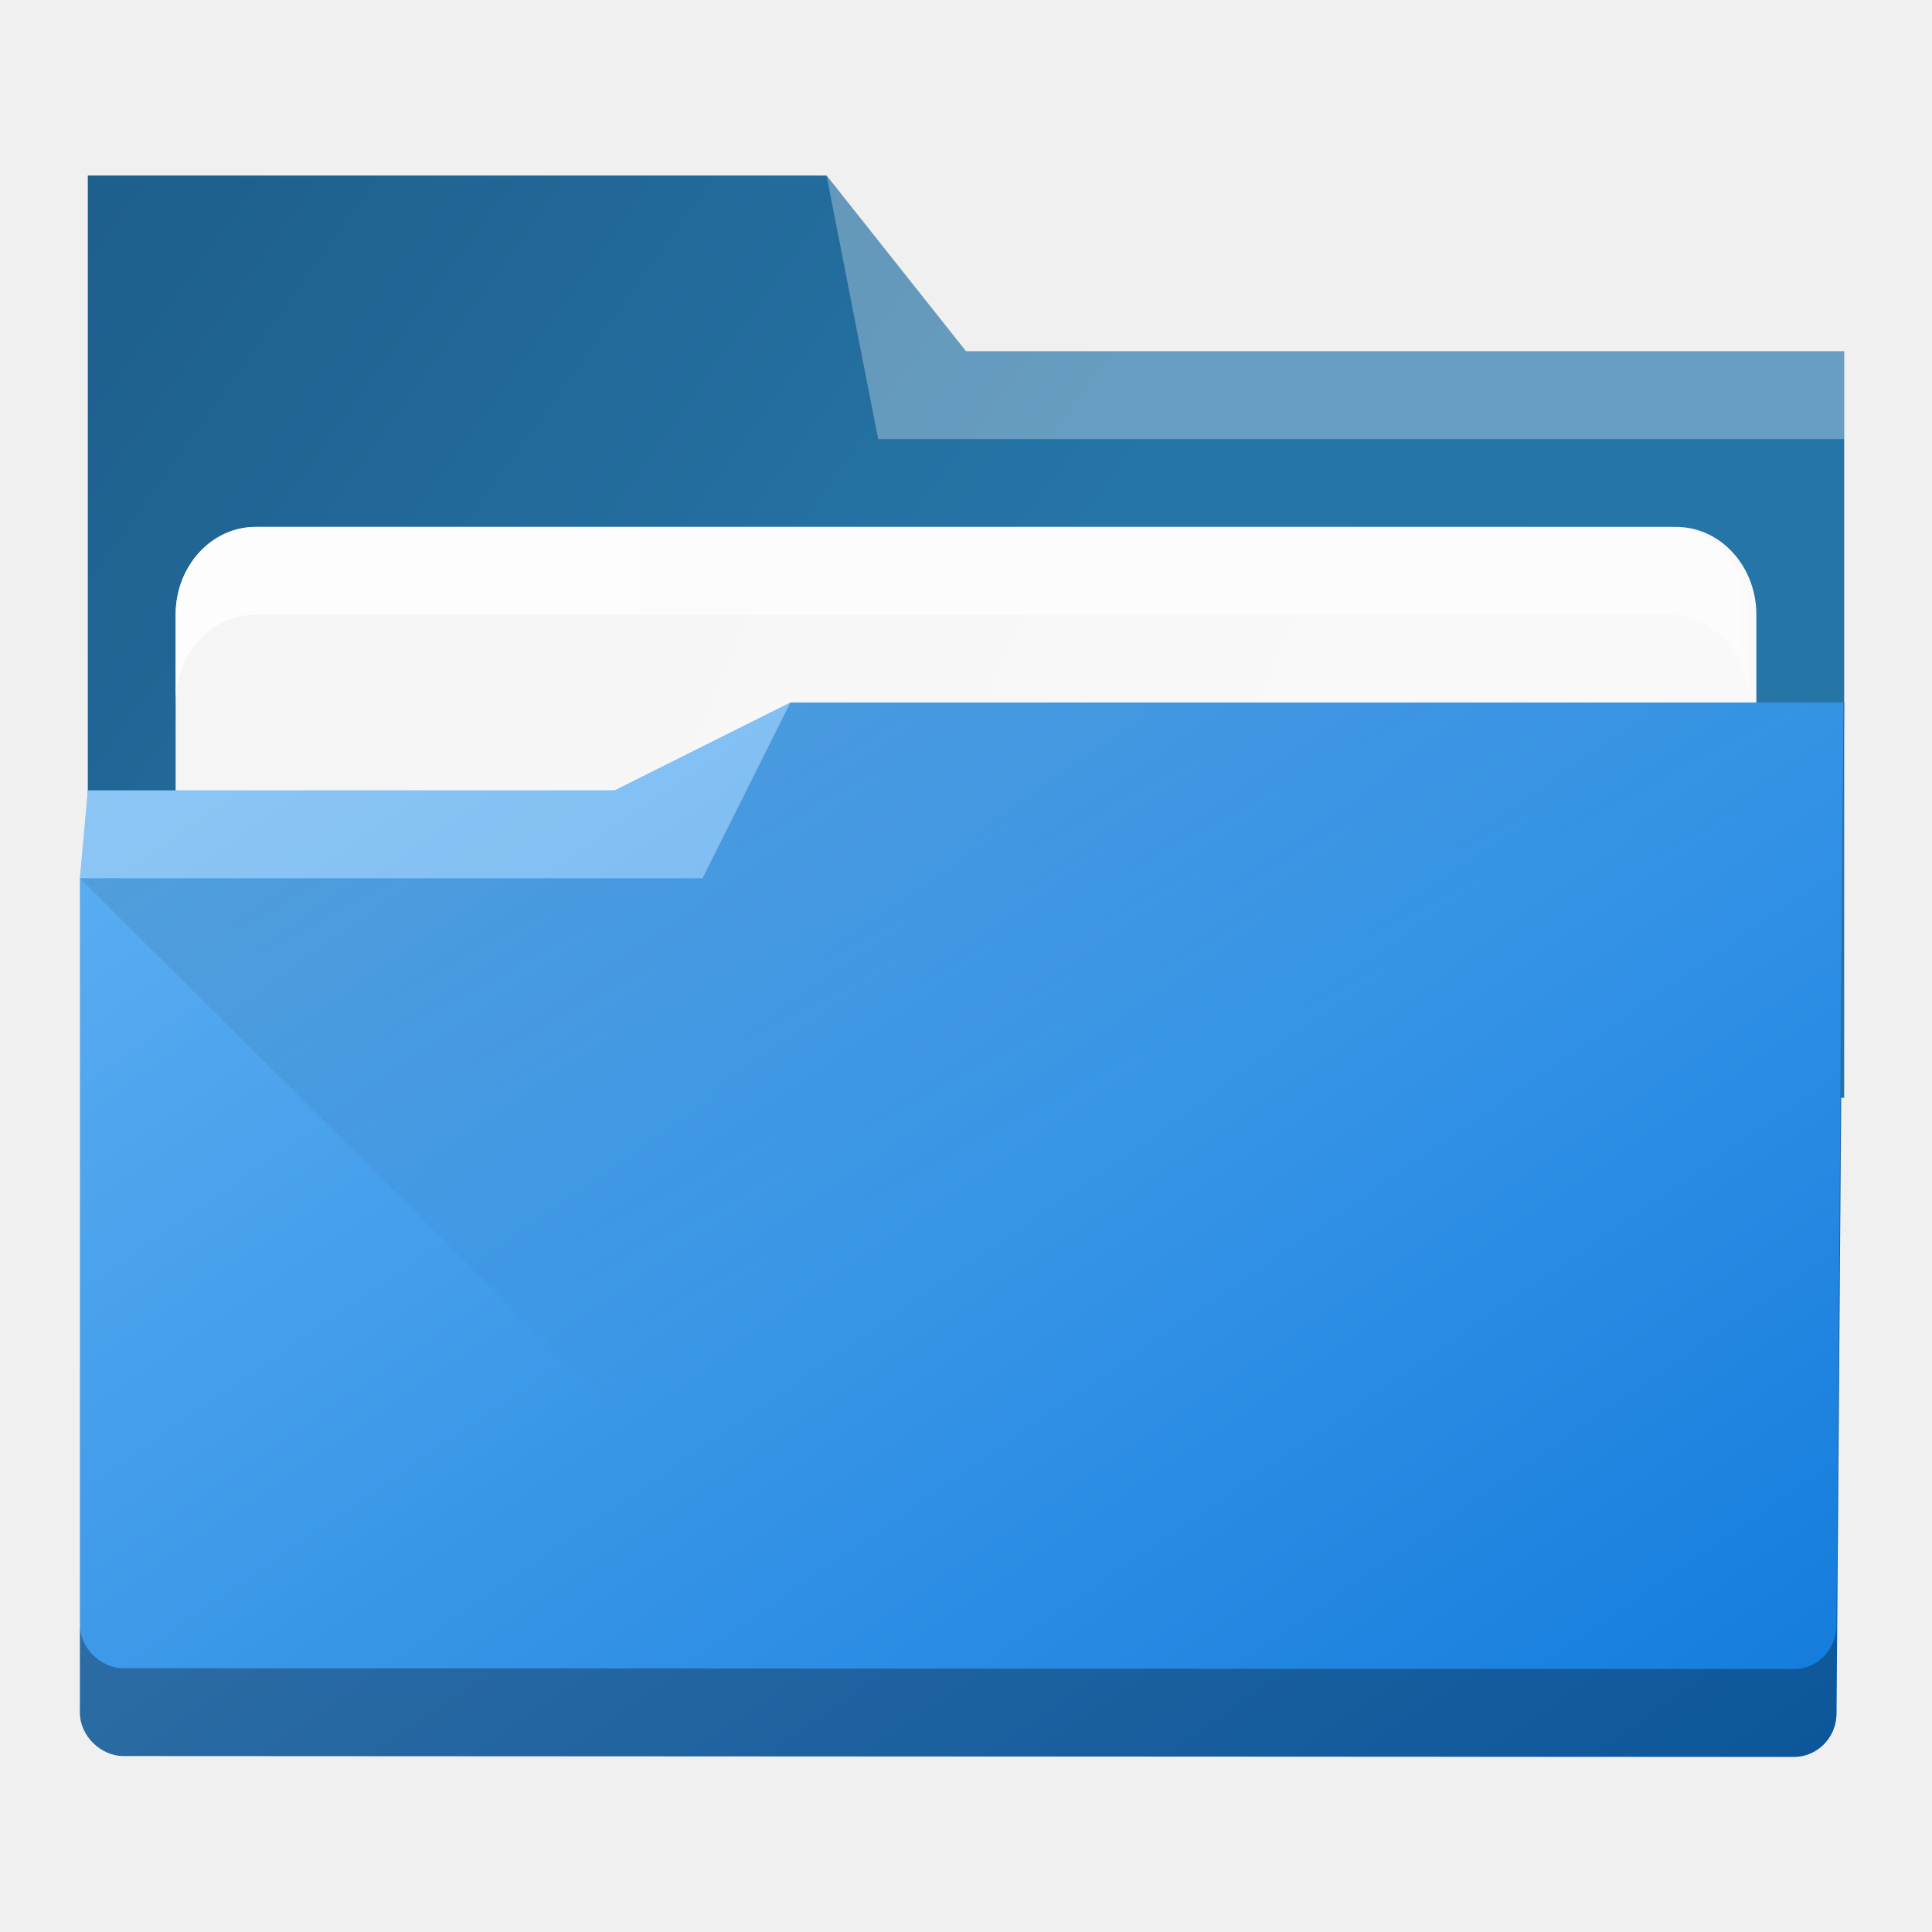
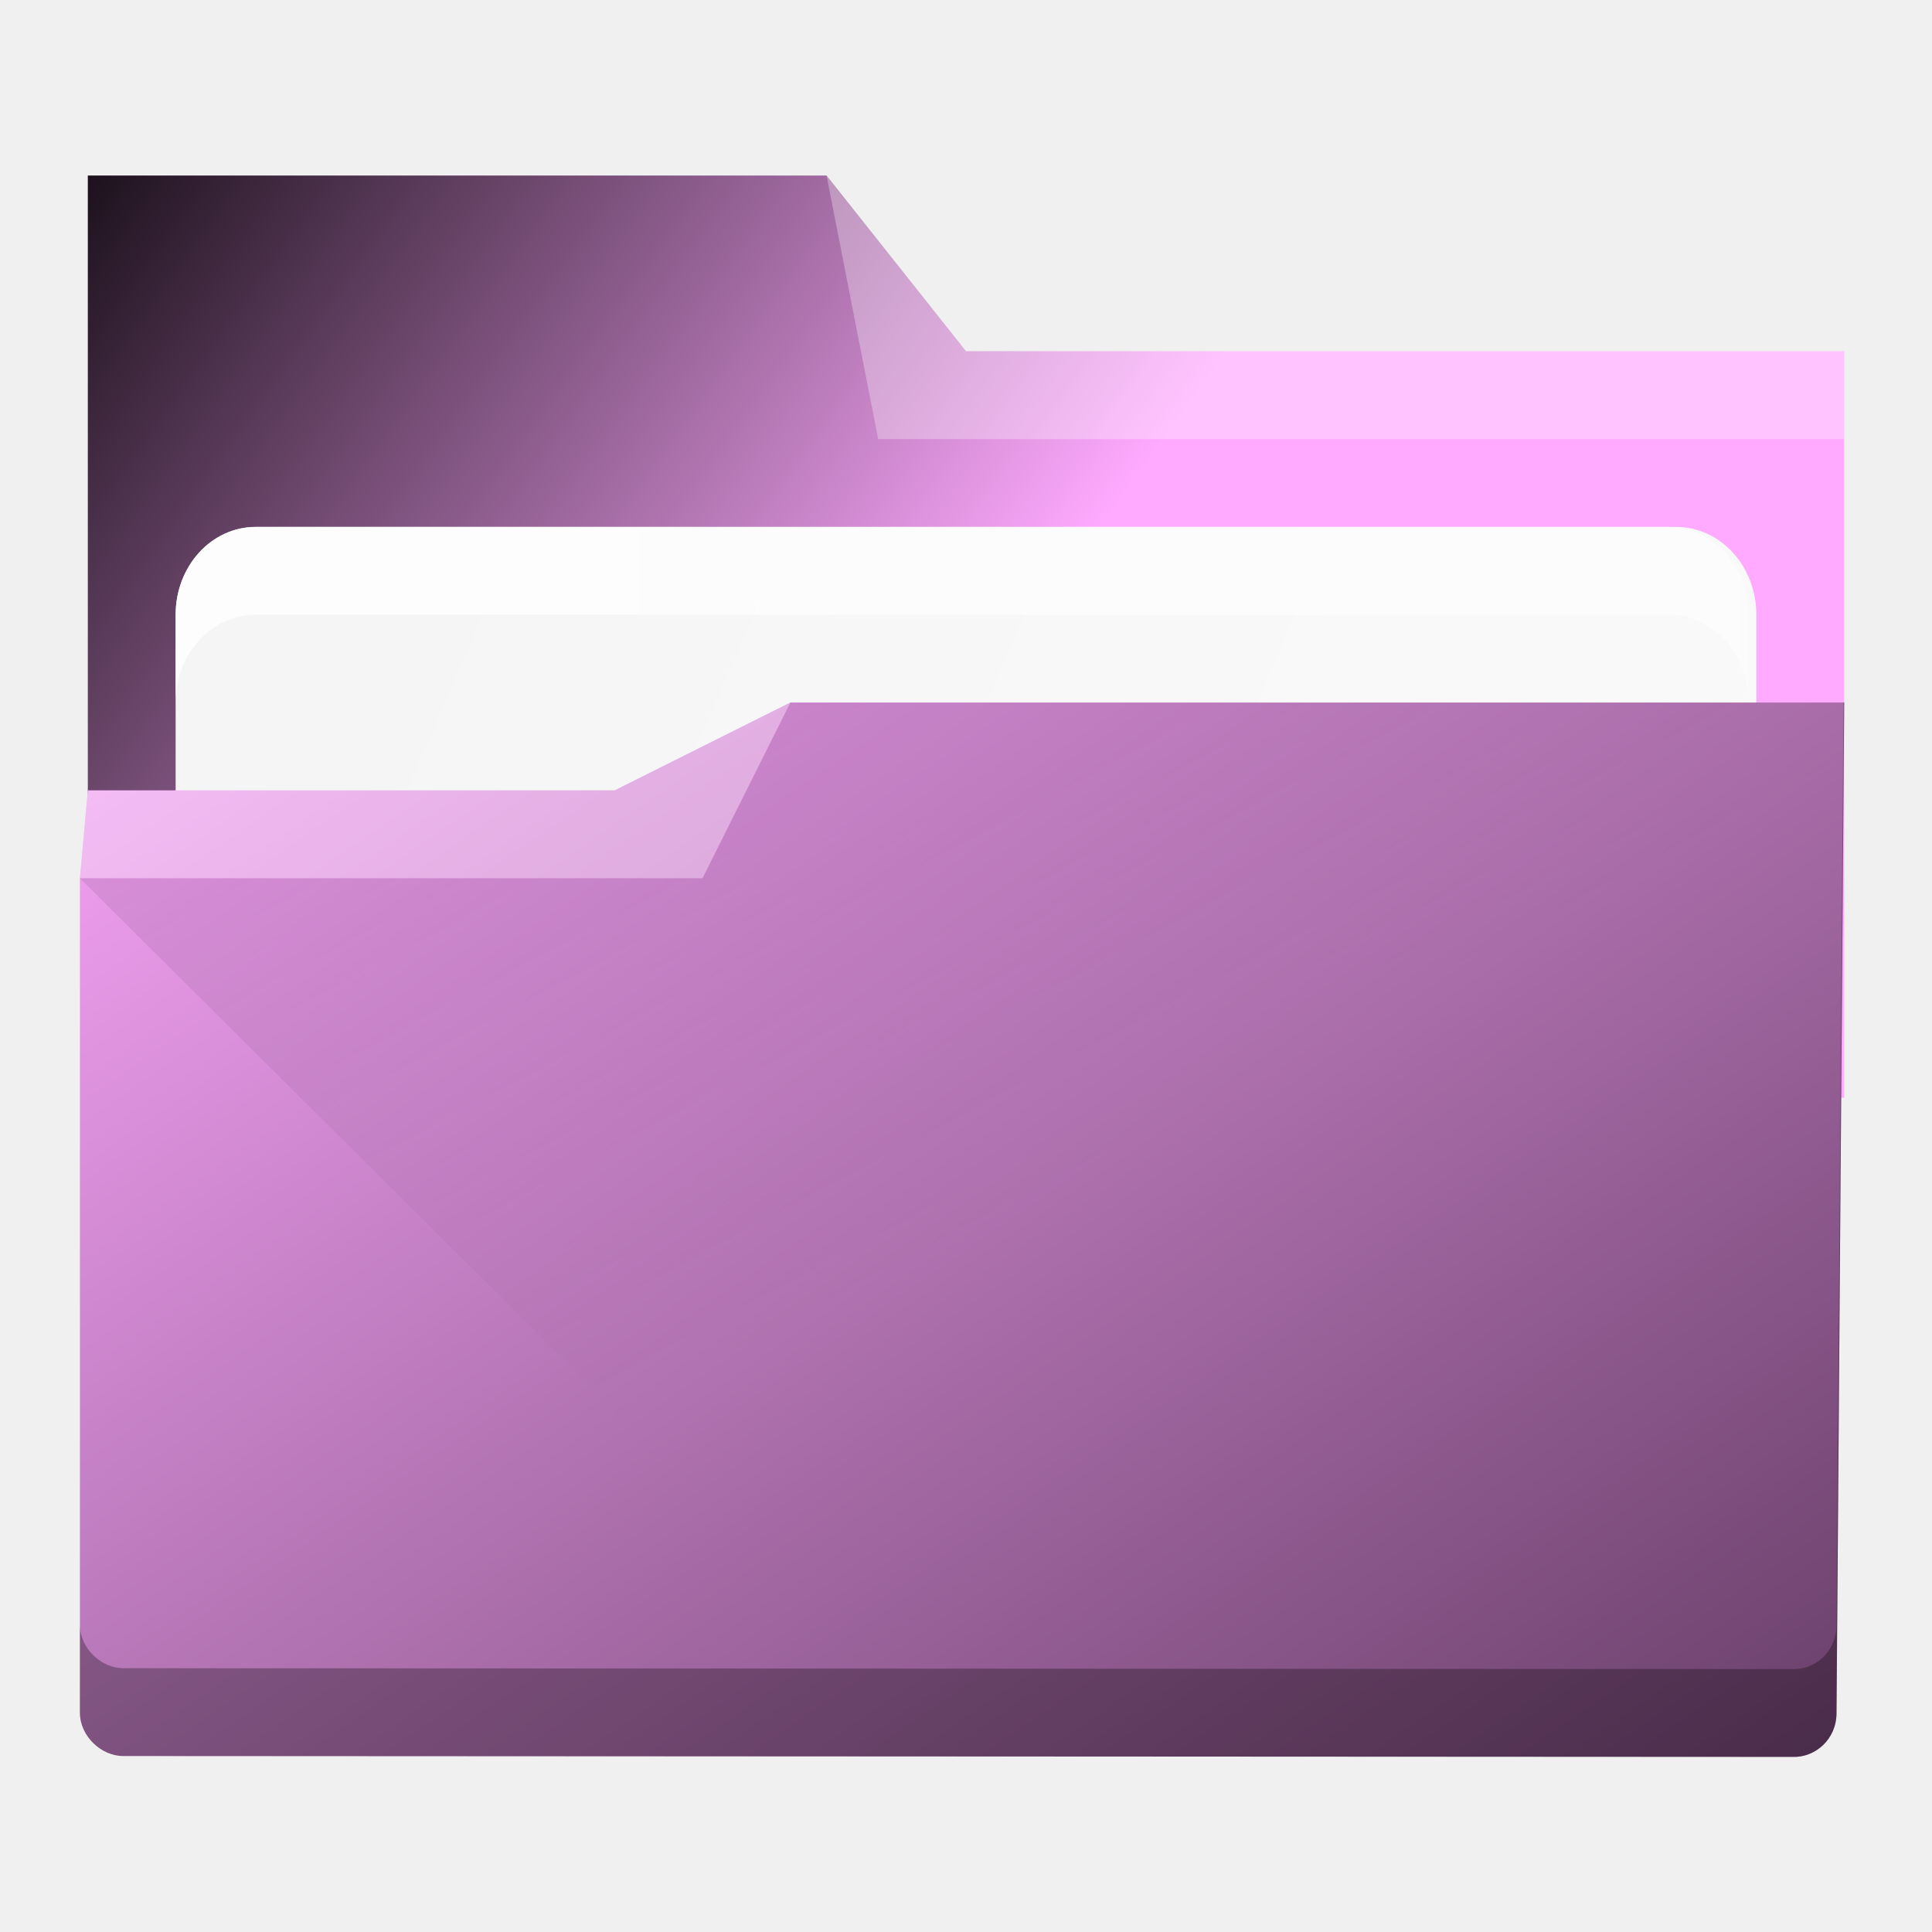
<svg xmlns="http://www.w3.org/2000/svg" xmlns:xlink="http://www.w3.org/1999/xlink" width="22" height="22" viewBox="0 0 22 22" id="svg7925" version="1.1">
  <defs id="defs7927">
    <linearGradient id="linearGradient4274">
      <stop id="stop4276" offset="0" style="stop-color:#ffffff;stop-opacity:1;" />
      <stop id="stop4278" offset="1" style="stop-color:#ffffff;stop-opacity:0.488" />
    </linearGradient>
    <linearGradient xlink:href="#linearGradient4274" id="linearGradient8485" gradientUnits="userSpaceOnUse" gradientTransform="matrix(0.6922471,0,0,0.6922471,-264.2715,1668.435)" x1="390.571" y1="498.298" x2="442.571" y2="498.298" />
    <linearGradient xlink:href="#linearGradient4393" id="linearGradient4399" x1="419.462" y1="499.237" x2="432.571" y2="523.798" gradientUnits="userSpaceOnUse" gradientTransform="matrix(0.3461683,0,0,0.3461683,-141.2046,864.5422)" />
    <linearGradient id="linearGradient4393">
      <stop style="stop-color:#000000;stop-opacity:1;" offset="0" id="stop4395" />
      <stop style="stop-color:#000000;stop-opacity:0;" offset="1" id="stop4397" />
    </linearGradient>
    <linearGradient xlink:href="#linearGradient4172-5" id="linearGradient4178" y1="548.886" y2="495.308" x2="397.228" gradientUnits="userSpaceOnUse" gradientTransform="matrix(0.3461683,0,0,0.3460556,-133.2427,862.8724)" x1="434.162" />
    <linearGradient id="linearGradient4172-5">
-       <stop style="stop-color:#127bdc;stop-opacity:1" id="stop4174-6" />
-       <stop offset="1" style="stop-color:#64b4f4;stop-opacity:1" id="stop4176-6" />
+       <stop style="stop-color:#6a406a;stop-opacity:1" id="stop4174-6" />
+       <stop offset="1" style="stop-color:#ffaaff;stop-opacity:1" id="stop4176-6" />
    </linearGradient>
    <linearGradient xlink:href="#linearGradient4227" id="linearGradient4225" gradientUnits="userSpaceOnUse" x1="396.571" y1="498.798" x2="426.571" y2="511.798" gradientTransform="matrix(0.3461683,0,0,0.3461683,-133.2427,864.5037)" />
    <linearGradient id="linearGradient4227">
      <stop id="stop4229" offset="0" style="stop-color:#f5f5f5;stop-opacity:1" />
      <stop id="stop4231" offset="1" style="stop-color:#f9f9f9;stop-opacity:1" />
    </linearGradient>
    <linearGradient gradientTransform="matrix(0.3461683,0,0,0.3461683,-133.2427,862.8114)" xlink:href="#linearGradient4291" id="linearGradient4297" x1="388.571" y1="487.798" x2="416.571" y2="507.798" gradientUnits="userSpaceOnUse" />
    <linearGradient id="linearGradient4291">
-       <stop style="stop-color:#1d5e8c;stop-opacity:1" offset="0" id="stop4293" />
-       <stop style="stop-color:#2675a7;stop-opacity:1" offset="1" id="stop4295" />
+       <stop style="stop-color:#190f19;stop-opacity:1" offset="0" id="stop4293" />
+       <stop style="stop-color:#ffaaff;stop-opacity:1" offset="1" id="stop4295" />
    </linearGradient>
    <linearGradient xlink:href="#linearGradient4274" id="linearGradient8603" gradientUnits="userSpaceOnUse" gradientTransform="matrix(0.3461683,0,0,0.3461683,-133.2427,2893.05)" x1="390.571" y1="498.298" x2="442.571" y2="498.298" />
    <linearGradient xlink:href="#linearGradient4274" id="linearGradient8603-0" gradientUnits="userSpaceOnUse" gradientTransform="matrix(0.3461683,0,0,0.3461683,-135.1533,827.3248)" x1="390.571" y1="498.298" x2="442.571" y2="498.298" />
  </defs>
  <g id="layer1" transform="translate(0,-1030.362)">
    <path style="fill:url(#linearGradient4297);fill-opacity:1" id="rect4180" d="m 1,1042.362 20,0.501 0,-8.501 -10,0 -1.588,-2.001 -8.412,0 z" />
    <rect ry="1" rx="0.913" y="1036.362" x="2" height="5" width="18" id="rect4223" style="color:#000000;clip-rule:nonzero;display:inline;overflow:visible;visibility:visible;opacity:1;isolation:auto;mix-blend-mode:normal;color-interpolation:sRGB;color-interpolation-filters:linearRGB;solid-color:#000000;solid-opacity:1;fill:url(#linearGradient4225);fill-opacity:1;fill-rule:nonzero;stroke:none;stroke-width:1;stroke-linecap:butt;stroke-linejoin:miter;stroke-miterlimit:4;stroke-dasharray:none;stroke-dashoffset:0;stroke-opacity:1;marker:none;color-rendering:auto;image-rendering:auto;shape-rendering:auto;text-rendering:auto;enable-background:accumulate" />
    <path style="fill:url(#linearGradient4178)" d="m 9,1038.362 -2,1 -6,0 -0.09,1.001 -5e-7,9.5 c 0,0.27 0.244,0.495 0.492,0.495 l 19.011,0.01 c 0.255,0.01 0.5,-0.198 0.5,-0.5 L 21,1038.362 Z" id="rect4113" />
    <path style="opacity:0.3;fill:#ffffff;fill-opacity:1;fill-rule:evenodd" id="path4224" d="m 1,1039.362 -0.09,1.001 7.09,0 1,-2 -2,0.999 z" />
    <path style="opacity:0.3;fill:#ffffff;fill-opacity:1;fill-rule:evenodd" id="path4196" d="m 9.412,1032.362 0.588,3 11,0 0,-1 -10,0 z" />
    <path style="opacity:0.099;fill:url(#linearGradient4399);fill-opacity:1;fill-rule:evenodd;stroke:none;stroke-width:1px;stroke-linecap:butt;stroke-linejoin:miter;stroke-opacity:1" d="m 0.91,1040.363 7.09,-0 1,-2 12,0 0,11.656 -10.385,0 z" id="path4383" />
    <path style="color:#000000;clip-rule:nonzero;display:inline;overflow:visible;visibility:visible;opacity:0.85;isolation:auto;mix-blend-mode:normal;color-interpolation:sRGB;color-interpolation-filters:linearRGB;solid-color:#000000;solid-opacity:1;fill:url(#linearGradient8603);fill-opacity:1;fill-rule:nonzero;stroke:none;stroke-width:1;stroke-linecap:butt;stroke-linejoin:miter;stroke-miterlimit:4;stroke-dasharray:none;stroke-dashoffset:0;stroke-opacity:1;marker:none;color-rendering:auto;image-rendering:auto;shape-rendering:auto;text-rendering:auto;enable-background:accumulate" d="m 2.912,1036.362 c -0.506,0 -0.912,0.446 -0.912,1 l 0,1 c 0,-0.554 0.406,-1 0.912,-1 l 16.088,0 c 0.506,0 0.912,0.446 0.912,1 l 0,-1 c 0,-0.554 -0.406,-1 -0.912,-1 z" id="rect8607" />
    <path style="fill:#000000;color:#000000;clip-rule:nonzero;display:inline;overflow:visible;visibility:visible;opacity:0.3;isolation:auto;mix-blend-mode:normal;color-interpolation:sRGB;color-interpolation-filters:linearRGB;solid-color:#000000;solid-opacity:1;fill-opacity:1;fill-rule:nonzero;stroke:none;stroke-width:1;stroke-linecap:butt;stroke-linejoin:miter;stroke-miterlimit:4;stroke-dasharray:none;stroke-dashoffset:0;stroke-opacity:1;marker:none;filter-blend-mode:normal;filter-gaussianBlur-deviation:0;color-rendering:auto;image-rendering:auto;shape-rendering:auto;text-rendering:auto;enable-background:accumulate" d="M 20.992 8 L 20.912 18.506 C 20.912 18.808 20.667 19.016 20.412 19.006 L 1.402 18.996 C 1.155 18.996 0.91 18.772 0.91 18.502 L 0.91 19.502 C 0.91 19.772 1.155 19.996 1.402 19.996 L 20.412 20.006 C 20.667 20.016 20.912 19.808 20.912 19.506 L 21 8 L 20.992 8 z " transform="translate(0,1030.362)" id="path4164" />
  </g>
</svg>
